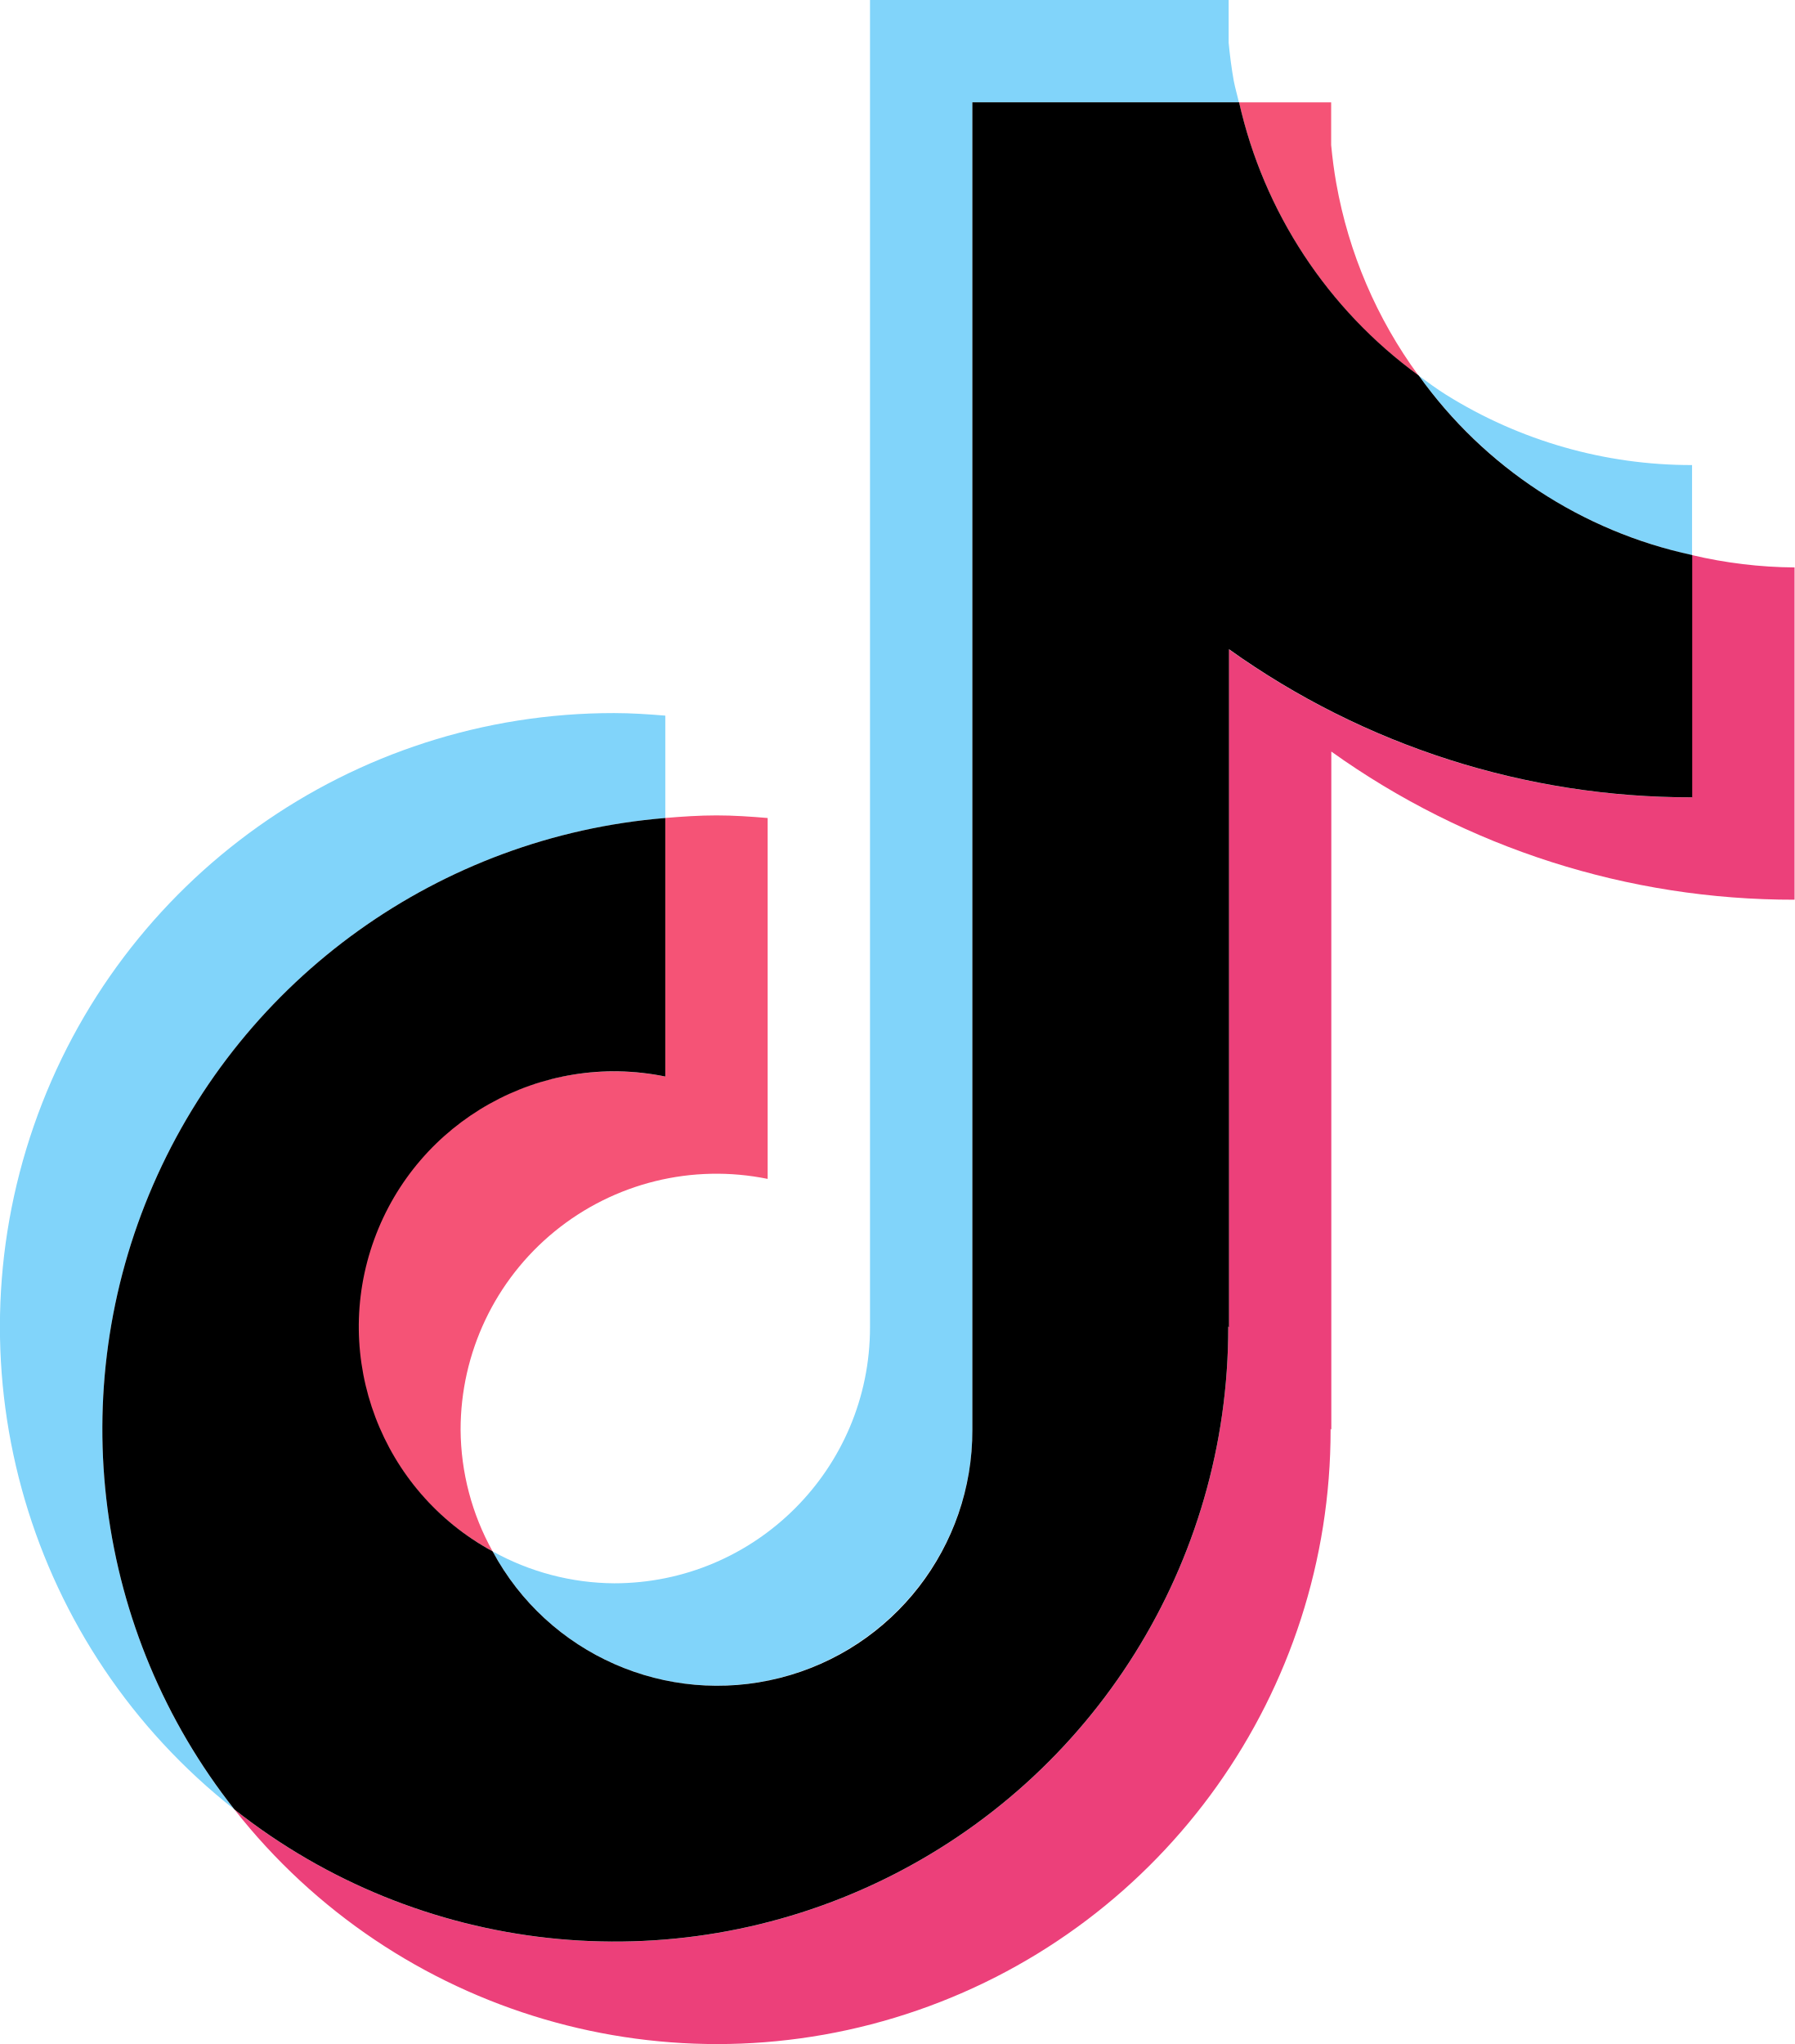
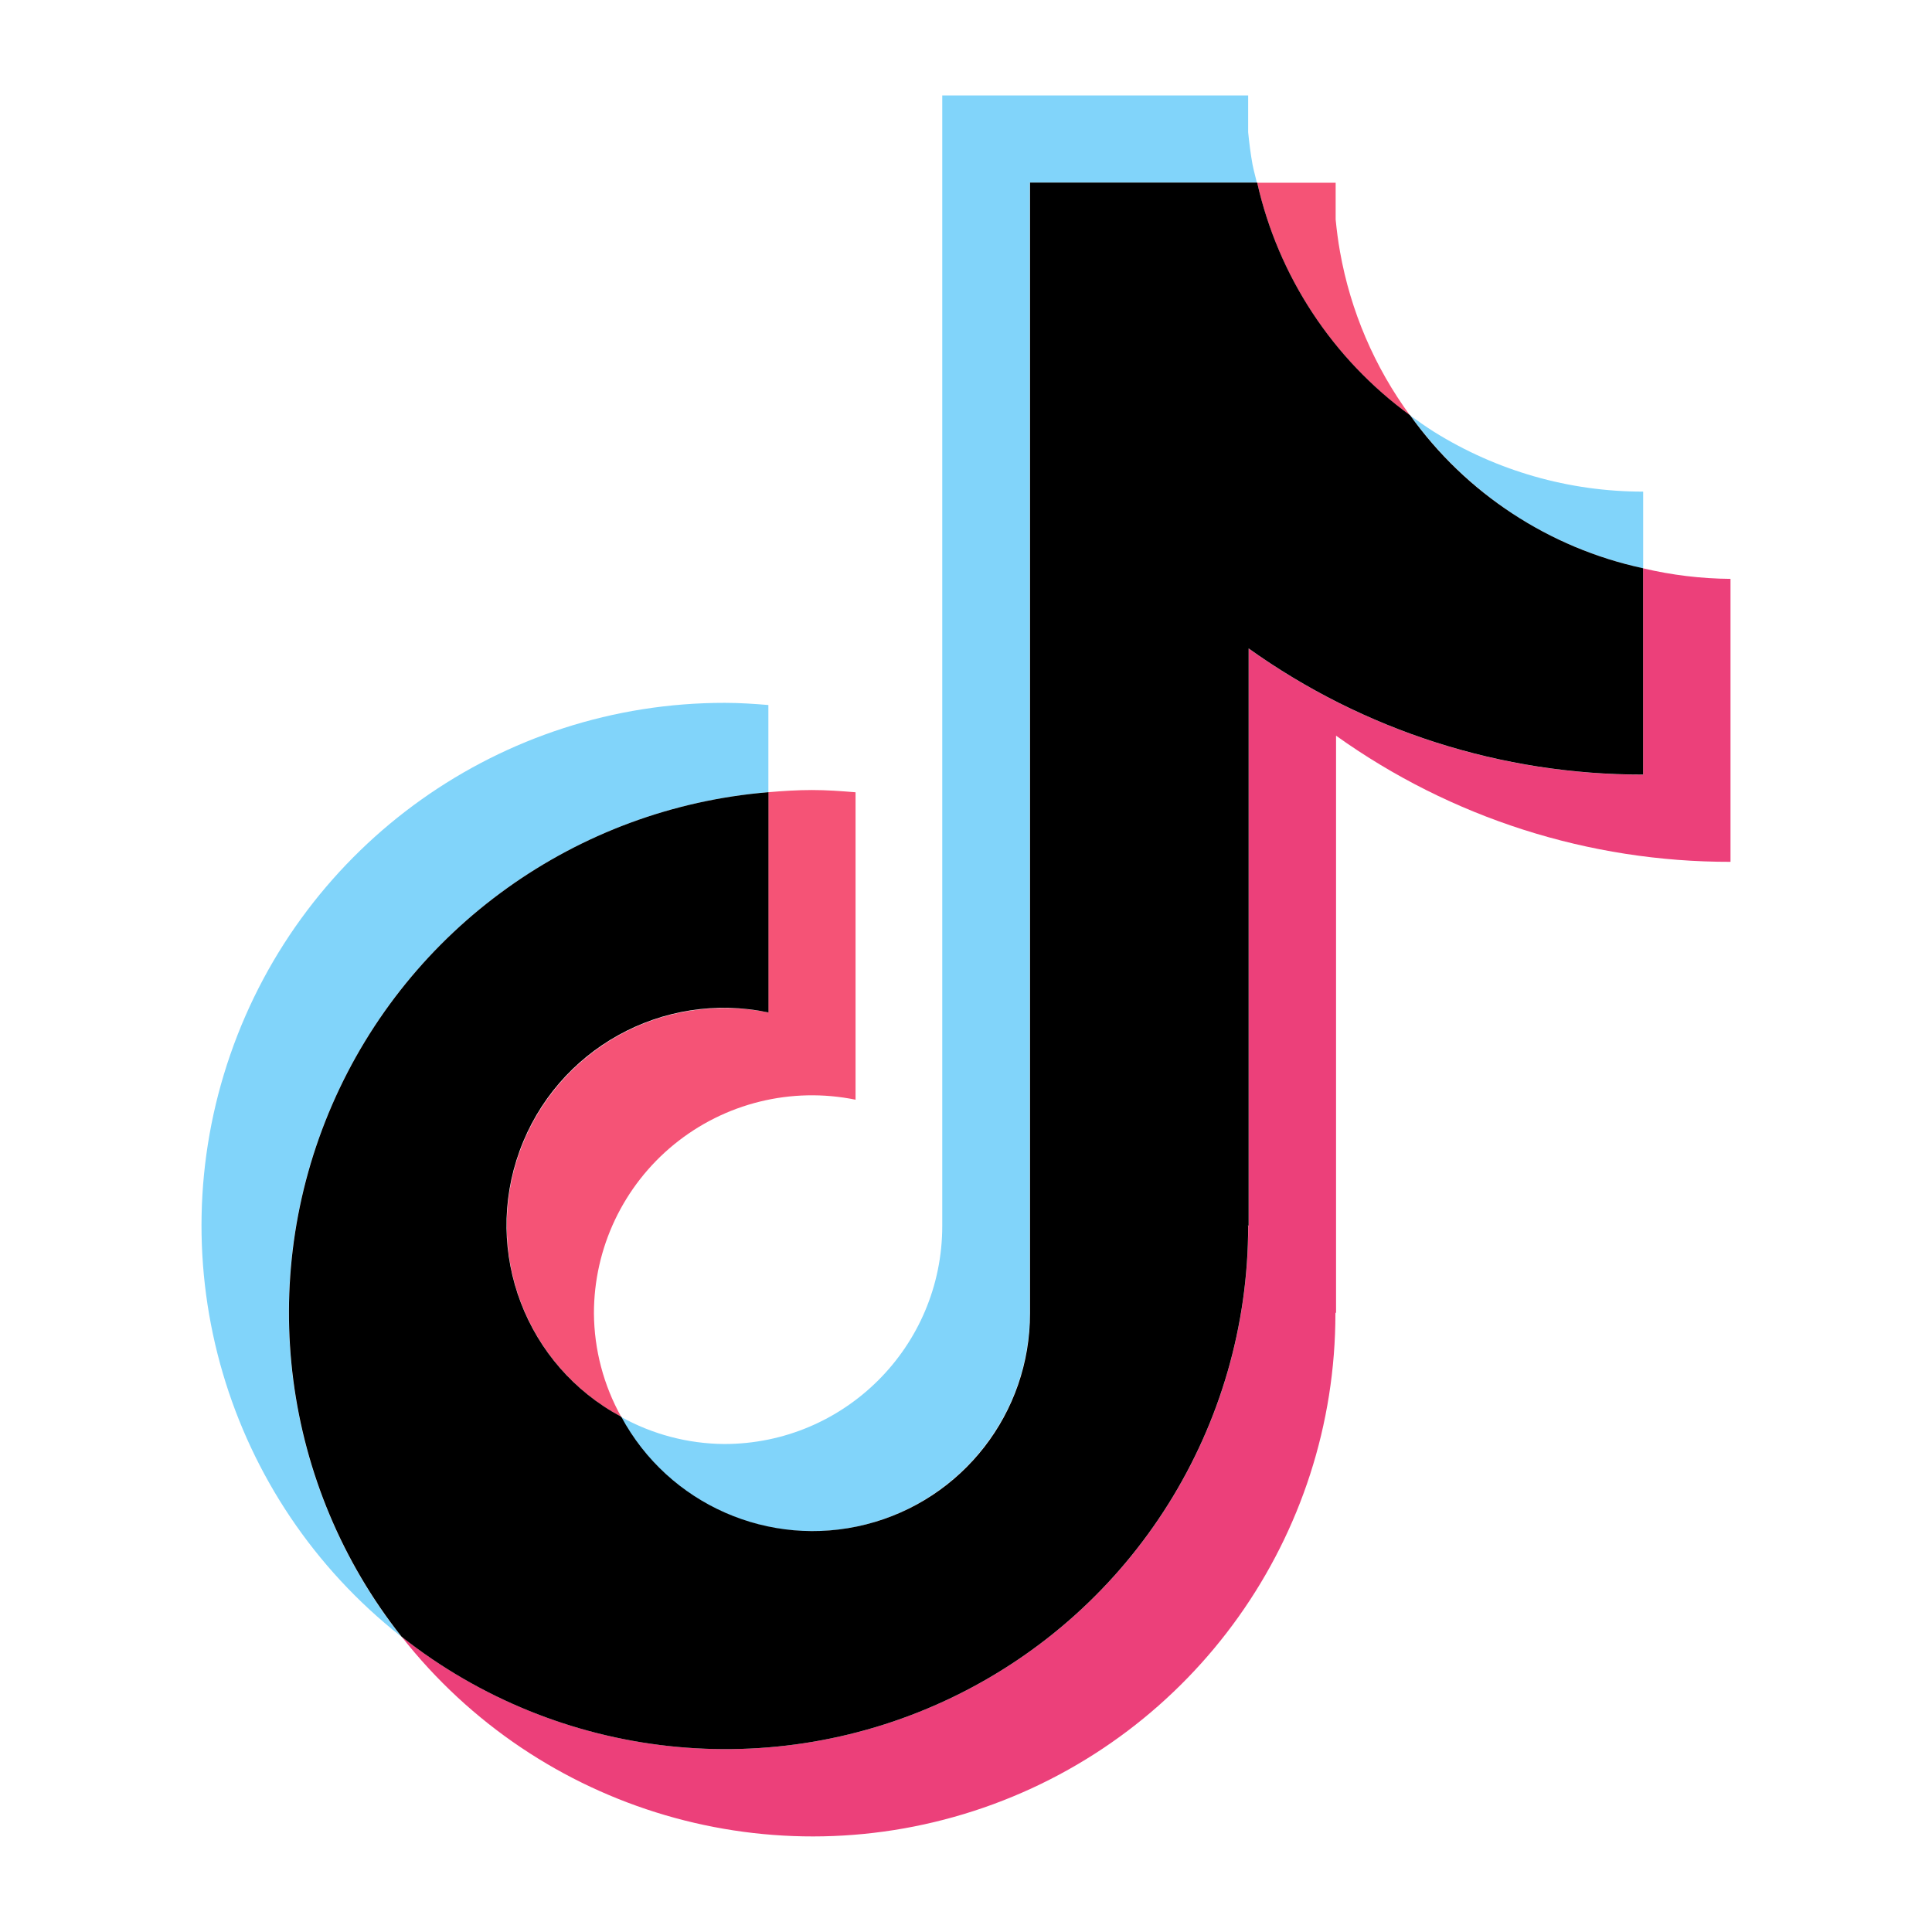
- <svg xmlns="http://www.w3.org/2000/svg" width="35.063" height="39.93" viewBox="0 0 35.063 39.93">
-   <g id="icons8-tiktok_2_" data-name="icons8-tiktok (2)" transform="translate(-6 -4.07)">
-     <path id="Path_5" data-name="Path 5" d="M20,37a5,5,0,0,0,5-5V6.07h5.208c-.031-.14-.072-.276-.1-.419h0c-.044-.248-.076-.495-.1-.746V4.07H23V30a5,5,0,0,1-5,5,4.95,4.95,0,0,1-2.375-.625A4.981,4.981,0,0,0,20,37Z" fill="#81d4fa" />
-     <path id="Path_6" data-name="Path 6" d="M33.718,11.407a9.012,9.012,0,0,1-1.607-3.756h0c-.044-.248-.076-.495-.1-.746V6.07h-1.8A9.068,9.068,0,0,0,33.718,11.407Z" fill="#f55376" />
-     <path id="Path_7" data-name="Path 7" d="M18,25a4.984,4.984,0,0,0-2.375,9.375A4.95,4.95,0,0,1,15,32a5,5,0,0,1,6-4.9v-7.05c-.331-.028-.662-.051-1-.051s-.669.023-1,.05V25.1A5.062,5.062,0,0,0,18,25Z" fill="#f55376" />
-     <path id="Path_8" data-name="Path 8" d="M36.257,13.783a9.042,9.042,0,0,0,2.806,1.131V13.155a9.043,9.043,0,0,1-4.806-1.373c-.186-.116-.361-.247-.538-.376A9.1,9.1,0,0,0,36.257,13.783Z" fill="#81d4fa" />
-     <path id="Path_9" data-name="Path 9" d="M19,20.05v-2c-.331-.027-.662-.05-1-.05a11.991,11.991,0,0,0-7.419,21.419A11.981,11.981,0,0,1,19,20.05Z" fill="#81d4fa" />
-     <path id="Path_10" data-name="Path 10" d="M39.062,14.914v4.733a15.516,15.516,0,0,1-9.052-2.894l0,13.247L30,29.982c0,.006,0,.012,0,.018a11.988,11.988,0,0,1-19.419,9.419A11.991,11.991,0,0,0,32,32c0-.006,0-.012,0-.018l.014.018,0-13.248a15.516,15.516,0,0,0,9.052,2.894V15.155A9.014,9.014,0,0,1,39.062,14.914Z" fill="#ec407a" />
-     <path id="Path_11" data-name="Path 11" d="M30,30c0-.006,0-.012,0-.018l.014.018,0-13.248a15.516,15.516,0,0,0,9.052,2.894V14.913a8.854,8.854,0,0,1-5.344-3.507,9.064,9.064,0,0,1-3.51-5.337H25V32a4.984,4.984,0,0,1-9.375,2.375A4.989,4.989,0,0,1,19,25.1v-5.05a11.98,11.98,0,0,0-8.419,19.368A11.988,11.988,0,0,0,30,30Z" />
-   </g>
+ <svg xmlns="http://www.w3.org/2000/svg" id="Group_1" data-name="Group 1" width="24" height="24" viewBox="0 0 24 24">
+   <path id="Path_5" data-name="Path 5" d="M17.995,21.905A2.708,2.708,0,0,0,20.7,19.2V5.153h2.821c-.017-.076-.039-.149-.054-.227h0c-.024-.134-.041-.268-.054-.4V4.07h-3.8V18.114a2.708,2.708,0,0,1-2.708,2.708,2.681,2.681,0,0,1-1.286-.339A2.7,2.7,0,0,0,17.995,21.905Z" transform="translate(-7.908 -2.884)" fill="#81d4fa" />
+   <path id="Path_6" data-name="Path 6" d="M32.11,8.961a4.881,4.881,0,0,1-.87-2.034h0c-.024-.134-.041-.268-.054-.4V6.07h-.975a4.911,4.911,0,0,0,1.9,2.891Z" transform="translate(-14.594 -3.8)" fill="#f55376" />
+   <path id="Path_7" data-name="Path 7" d="M15.707,22.708a2.7,2.7,0,0,0-1.286,5.078,2.681,2.681,0,0,1-.339-1.286,2.708,2.708,0,0,1,3.25-2.654V20.027c-.179-.015-.359-.028-.542-.028s-.362.012-.542.027v2.736A2.741,2.741,0,0,0,15.707,22.708Z" transform="translate(-6.704 -10.185)" fill="#f55376" />
+   <path id="Path_8" data-name="Path 8" d="M35.094,12.693a4.9,4.9,0,0,0,1.52.613v-.953a4.9,4.9,0,0,1-2.6-.744c-.1-.063-.2-.134-.291-.2A4.929,4.929,0,0,0,35.094,12.693Z" transform="translate(-16.202 -6.246)" fill="#81d4fa" />
+   <path id="Path_9" data-name="Path 9" d="M13.04,19.11V18.027c-.179-.015-.359-.027-.542-.027A6.494,6.494,0,0,0,8.48,29.6a6.489,6.489,0,0,1,4.56-10.49Z" transform="translate(-3.495 -9.269)" fill="#81d4fa" />
+   <path id="Path_10" data-name="Path 10" d="M26.006,14.914v2.563a8.4,8.4,0,0,1-4.9-1.567v7.175l-.005-.01v.01a6.493,6.493,0,0,1-10.517,5.1,6.494,6.494,0,0,0,11.6-4.018v-.01l.008.01V16.993a8.4,8.4,0,0,0,4.9,1.567V15.045a4.882,4.882,0,0,1-1.085-.131Z" transform="translate(-5.595 -7.854)" fill="#ec407a" />
+   <path id="Path_11" data-name="Path 11" d="M19.915,19.03v-.01l.008.01V11.855a8.4,8.4,0,0,0,4.9,1.567V10.859a4.8,4.8,0,0,1-2.894-1.9,4.909,4.909,0,0,1-1.9-2.891H17.207V20.113A2.7,2.7,0,0,1,12.13,21.4a2.7,2.7,0,0,1,1.828-5.023V13.641A6.488,6.488,0,0,0,9.4,24.131a6.493,6.493,0,0,0,10.517-5.1Z" transform="translate(-4.412 -3.8)" />
+   <path id="Path_1" data-name="Path 1" d="M0,0H24V24H0Z" fill="none" />
</svg>
